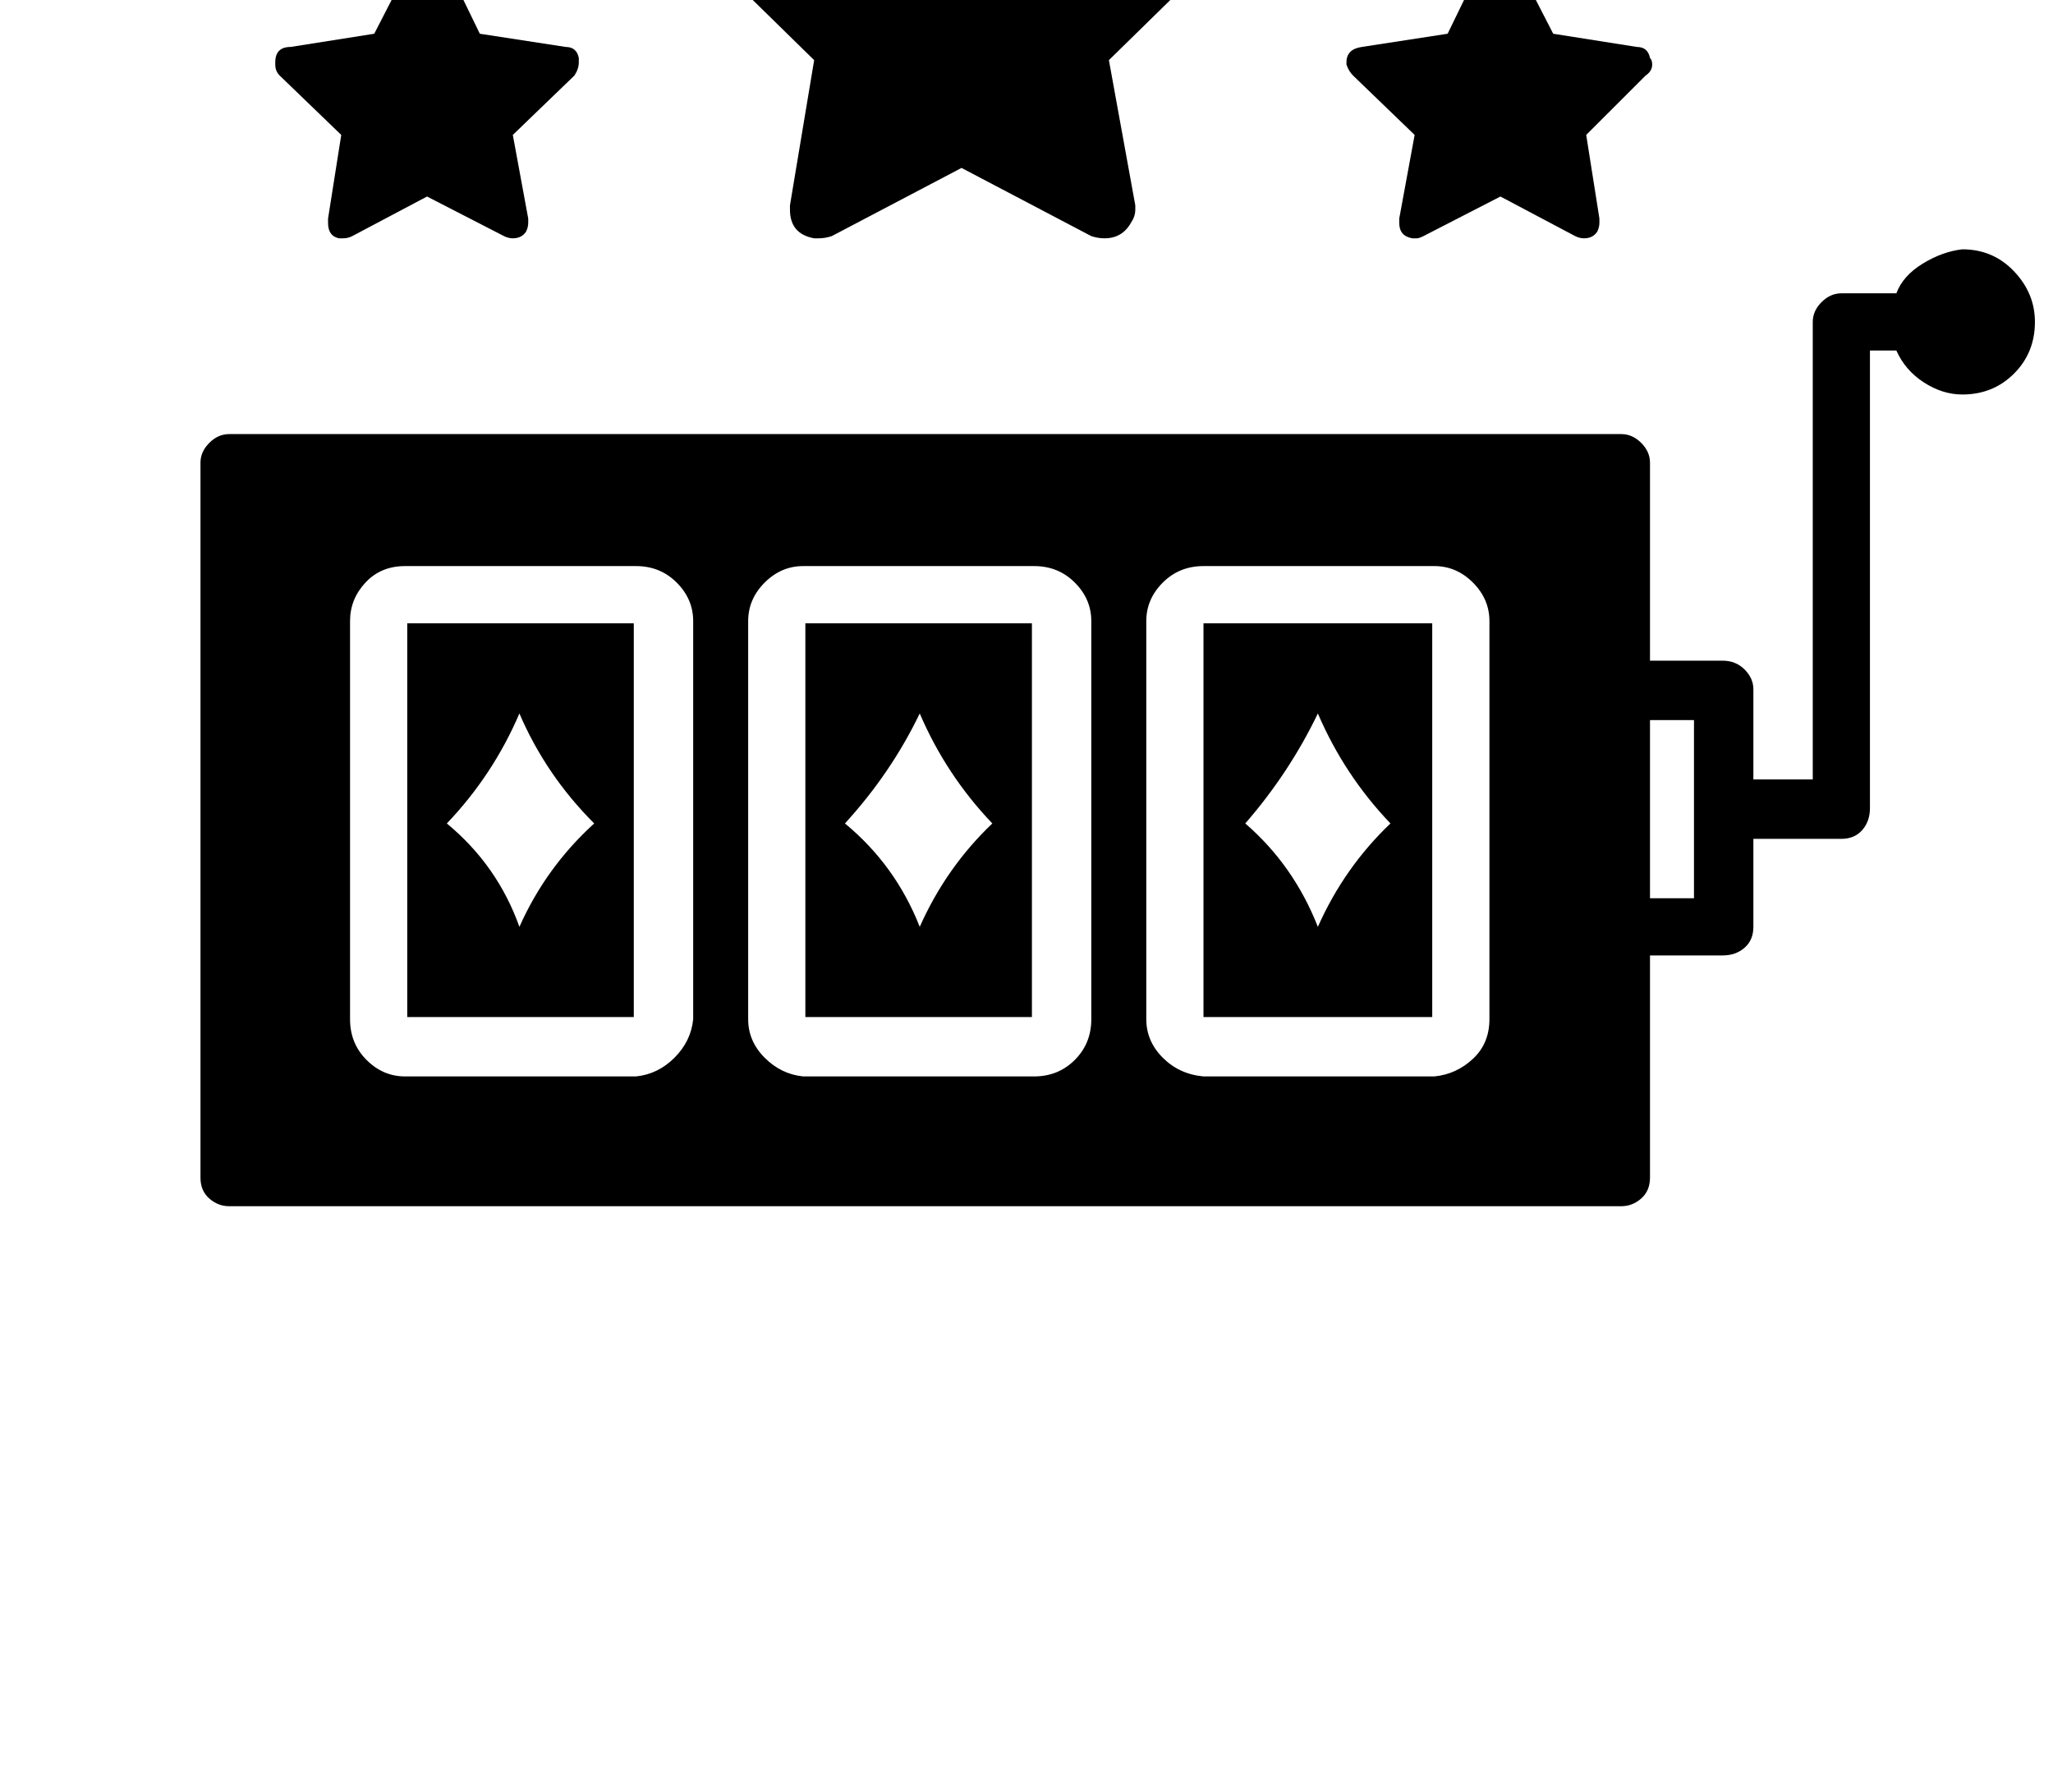
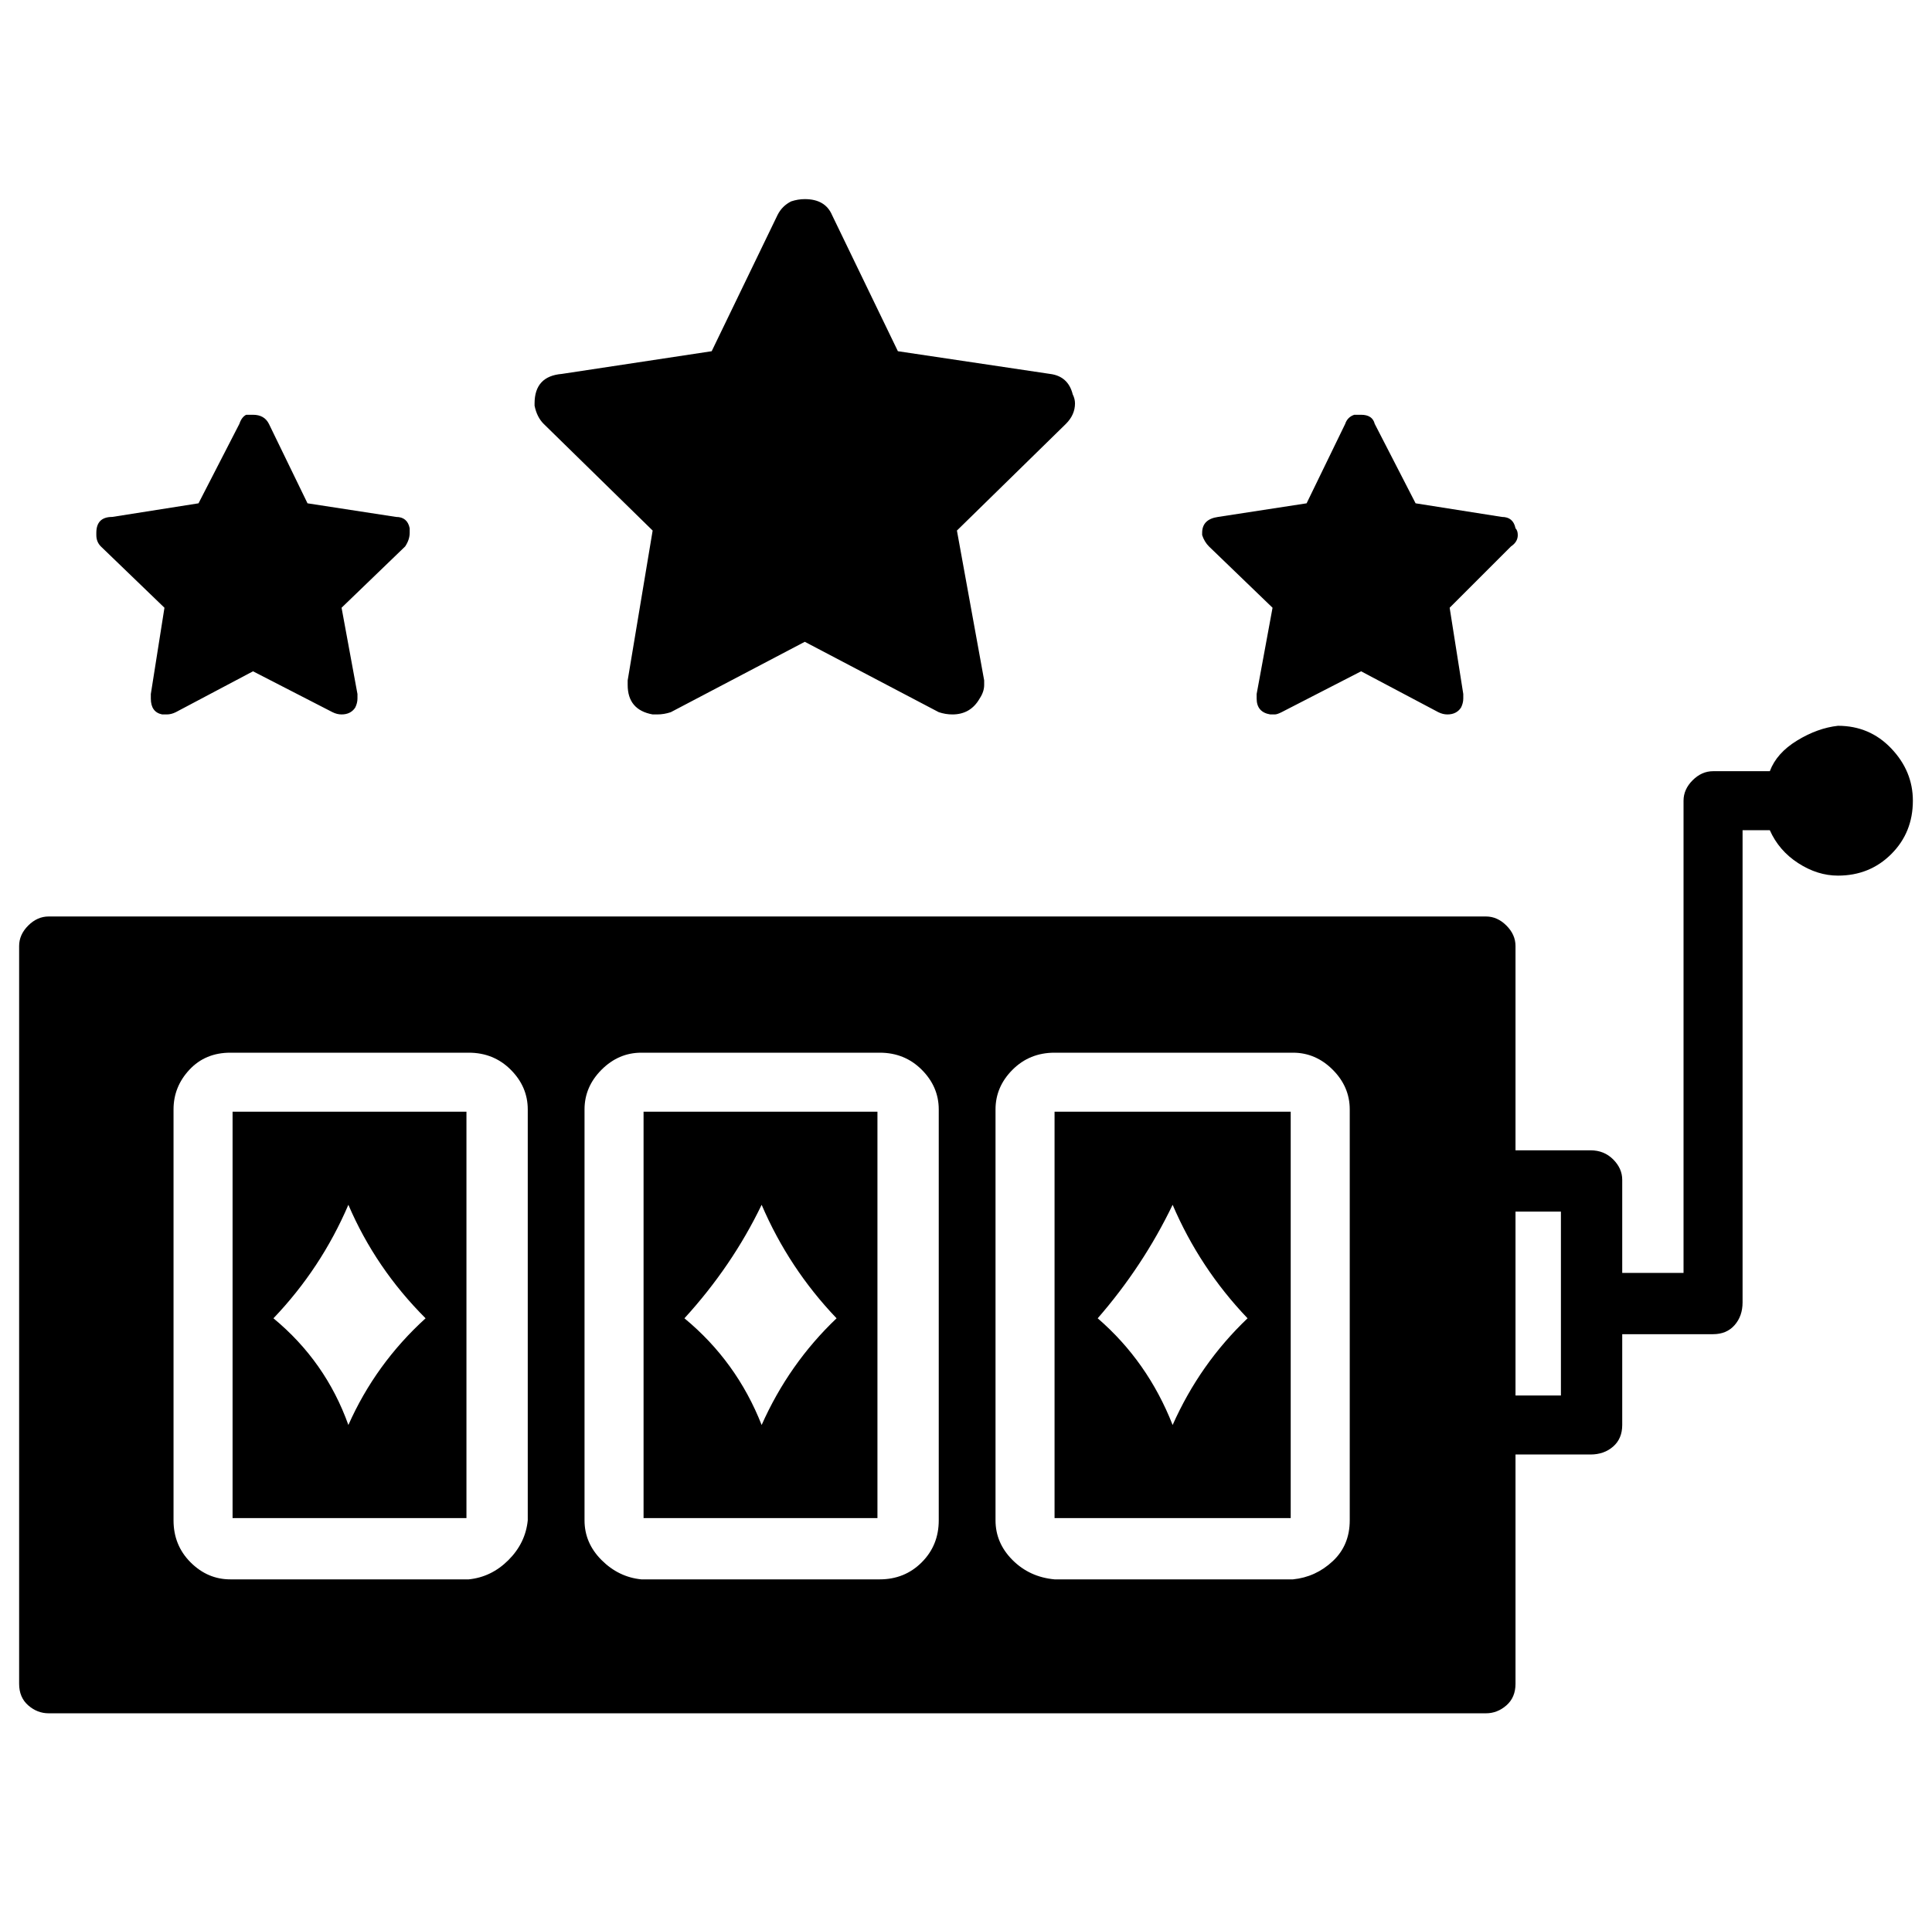
- <svg xmlns="http://www.w3.org/2000/svg" version="1.1" viewBox="-10 0 1146 1000">
-   <path fill="currentColor" d="M439.559 567.668v-219.779h126.466v219.779h-126.466zM503.405 398.229q-15.962 33.15 -41.746 61.391q28.24 23.328 41.746 57.707q14.733 -33.151 40.518 -57.707q-25.784 -27.012 -40.518 -61.391zM661.794 567.668v-219.779h127.692v219.779 h-127.692zM725.641 398.229q-15.962 33.15 -40.519 61.391q27.013 23.328 40.519 57.707q14.733 -33.151 40.518 -57.707q-25.784 -27.012 -40.518 -61.391zM1085.39 139.159q17.189 0 28.854 12.278q11.665 12.278 11.665 28.24v0 q0 17.189 -11.665 28.854q-11.664 11.664 -28.854 11.664q-11.05 0 -21.486 -6.753t-15.348 -17.804h-14.734v255.387q0 7.366 -4.297 12.278q-4.298 4.911 -11.664 4.911h-49.113v49.112q0 7.367 -4.911 11.664 q-4.911 4.298 -12.278 4.298h-40.518v124.01q0 7.366 -4.911 11.664q-4.912 4.297 -11.051 4.297h-777.209q-6.139 0 -11.05 -4.297q-4.911 -4.298 -4.911 -11.664v-399.041q0 -6.139 4.911 -11.051 q4.911 -4.911 11.05 -4.911h777.209q6.139 0 11.051 4.911q4.911 4.912 4.911 11.051v110.504h40.518q7.367 0 12.278 4.911t4.911 11.05v50.341h33.151v-255.386q0 -6.14 4.911 -11.051t11.051 -4.911h30.695 q3.684 -9.822 14.733 -16.575q11.051 -6.753 22.101 -7.981zM376.94 568.896v-222.234q0 -12.278 -9.209 -21.487t-22.715 -9.209h-128.921q-13.506 0 -22.101 9.209t-8.595 21.487v222.234q0 13.506 9.209 22.715 q9.208 9.209 21.486 9.209h128.921q12.278 -1.229 21.487 -10.437q9.208 -9.209 10.437 -21.487zM599.175 568.896v-222.234q0 -12.278 -9.208 -21.487q-9.209 -9.209 -22.715 -9.209h-128.921q-12.278 0 -21.487 9.209 q-9.208 9.209 -9.208 21.487v222.234q0 12.278 9.208 21.487q9.209 9.208 21.487 10.437h128.921q13.506 0 22.715 -9.209q9.208 -9.209 9.208 -22.715zM821.41 568.896v-222.234q0 -12.278 -9.209 -21.487 q-9.208 -9.209 -21.486 -9.209h-128.921q-13.506 0 -22.715 9.209t-9.209 21.487v222.234q0 12.278 9.209 21.487q9.209 9.208 22.715 10.437h128.921q12.278 -1.229 21.486 -9.823q9.209 -8.595 9.209 -22.101zM935.597 501.365 v-99.453h-24.556v99.453h24.556zM180.489 75.312l-34.379 -33.15q-2.456 -2.456 -2.456 -6.14v-1.228q0 -8.595 8.595 -8.595l46.657 -7.367l22.101 -42.974q1.229 -3.684 3.684 -4.911h3.684q6.14 0 8.595 4.911 l20.873 42.974l47.885 7.367q6.139 0 7.367 6.139v2.456q0 3.684 -2.456 7.367l-34.379 33.15l8.595 46.657v2.456q0 2.455 -1.228 4.911q-2.456 3.684 -7.367 3.684q-2.455 0 -4.911 -1.228l-42.974 -22.102 l-41.746 22.102q-2.455 1.228 -4.911 1.228h-2.455q-6.14 -1.228 -6.14 -8.595v-2.456zM444.47 33.567l-58.935 -57.708q-3.684 -3.684 -4.912 -9.822v-1.228q0 -14.734 14.734 -15.962l81.036 -12.278l35.606 -73.669 q2.456 -4.911 7.367 -7.367q3.684 -1.228 7.366 -1.228q11.051 0 14.734 8.595l35.606 73.669l82.264 12.278q9.823 1.228 12.278 11.051q1.228 2.455 1.228 4.911q0 6.139 -4.911 11.05l-58.935 57.708l14.733 81.036 v2.455q0 3.684 -2.456 7.367q-4.911 8.595 -14.733 8.595q-3.684 0 -7.367 -1.228l-72.441 -38.062l-72.44 38.062q-3.684 1.228 -7.367 1.228h-2.456q-13.506 -2.456 -13.506 -15.962v-2.455zM779.664 75.312 l-34.379 -33.15q-2.455 -2.456 -3.684 -6.14v-1.228q0 -7.367 8.595 -8.595l47.885 -7.367l20.873 -42.974q1.229 -3.684 4.911 -4.911h3.684q6.14 0 7.367 4.911l22.101 42.974l46.657 7.367q6.139 0 7.367 6.139 q1.228 1.229 1.228 3.684q0 3.684 -3.684 6.14l-33.151 33.15l7.367 46.657v2.456q0 2.455 -1.228 4.911q-2.456 3.684 -7.367 3.684q-2.455 0 -4.911 -1.228l-41.746 -22.102l-42.974 22.102 q-2.455 1.228 -3.684 1.228h-2.455q-7.367 -1.228 -7.367 -8.595v-2.456zM217.324 567.668v-219.779h126.465v219.779h-126.465zM279.942 398.229q-14.733 34.379 -40.518 61.391q28.239 23.328 40.518 57.707q14.733 -33.151 41.746 -57.707 q-27.013 -27.012 -41.746 -61.391zM0 877.078z" />
+ <svg xmlns="http://www.w3.org/2000/svg" version="1.1" viewBox="-10 0 1010 1000">
+   <path fill="currentColor" d="M326.438 793.795v-212.482h122.267v212.482h-122.267zM388.165 629.982q-15.432 32.049 -40.359 59.352q27.302 22.555 40.359 55.791q14.245 -32.051 39.173 -55.791q-24.928 -26.115 -39.173 -59.352zM541.295 793.795v-212.482h123.453v212.482 h-123.453zM603.021 629.982q-15.432 32.049 -39.173 59.352q26.115 22.555 39.173 55.791q14.244 -32.051 39.173 -55.791q-24.929 -26.115 -39.173 -59.352zM950.827 379.514q16.619 0 27.895 11.871q11.277 11.871 11.277 27.303v0 q0 16.617 -11.277 27.895q-11.276 11.277 -27.895 11.277q-10.684 0 -20.773 -6.529q-10.09 -6.527 -14.838 -17.211h-14.245v246.906q0 7.121 -4.154 11.869t-11.277 4.748h-47.481v47.482q0 7.123 -4.748 11.277 q-4.749 4.154 -11.871 4.154h-39.173v119.893q0 7.123 -4.748 11.277t-10.684 4.154h-751.402q-5.936 0 -10.684 -4.154t-4.748 -11.277v-385.791q0 -5.936 4.748 -10.684t10.684 -4.748h751.402q5.936 0 10.684 4.748t4.748 10.684 v106.834h39.173q7.122 0 11.871 4.748q4.748 4.748 4.748 10.684v48.67h32.05v-246.906q0 -5.936 4.748 -10.684q4.749 -4.748 10.684 -4.748h29.677q3.561 -9.498 14.244 -16.025q10.684 -6.529 21.367 -7.717zM265.899 794.982 v-214.857q0 -11.869 -8.903 -20.773q-8.902 -8.902 -21.96 -8.902h-124.641q-13.058 0 -21.367 8.902q-8.31 8.904 -8.31 20.773v214.857q0 13.057 8.903 21.959q8.903 8.904 20.773 8.904h124.641q11.87 -1.188 20.773 -10.09 q8.902 -8.904 10.09 -20.773zM480.755 794.982v-214.857q0 -11.869 -8.902 -20.773q-8.903 -8.902 -21.961 -8.902h-124.64q-11.871 0 -20.773 8.902q-8.903 8.904 -8.903 20.773v214.857q0 11.869 8.903 20.773 q8.902 8.902 20.773 10.09h124.64q13.058 0 21.961 -8.904q8.902 -8.902 8.902 -21.959zM695.611 794.982v-214.857q0 -11.869 -8.903 -20.773q-8.902 -8.902 -20.773 -8.902h-124.64q-13.058 0 -21.961 8.902 q-8.902 8.904 -8.902 20.773v214.857q0 11.869 8.902 20.773q8.903 8.902 21.961 10.09h124.64q11.871 -1.188 20.773 -9.498q8.903 -8.309 8.903 -21.365zM806.007 729.693v-96.15h-23.741v96.15h23.741zM75.971 317.787 l-33.237 -32.051q-2.374 -2.373 -2.374 -5.934v-1.188q0 -8.311 8.31 -8.311l45.107 -7.121l21.367 -41.547q1.188 -3.562 3.562 -4.748h3.561q5.936 0 8.31 4.748l20.18 41.547l46.295 7.121q5.936 0 7.123 5.936v2.375 q0 3.561 -2.374 7.121l-33.238 32.051l8.31 45.107v2.375q0 2.373 -1.187 4.748q-2.374 3.561 -7.123 3.561q-2.374 0 -4.748 -1.186l-41.547 -21.367l-40.359 21.367q-2.374 1.186 -4.748 1.186h-2.374 q-5.936 -1.186 -5.936 -8.309v-2.375zM331.187 277.428l-56.978 -55.791q-3.561 -3.562 -4.748 -9.496v-1.188q0 -14.244 14.245 -15.432l78.345 -11.871l34.425 -71.223q2.374 -4.748 7.122 -7.123q3.562 -1.186 7.122 -1.186 q10.684 0 14.245 8.309l34.425 71.223l79.532 11.871q9.496 1.188 11.87 10.684q1.188 2.373 1.188 4.748q0 5.936 -4.748 10.684l-56.978 55.791l14.244 78.346v2.373q0 3.562 -2.374 7.123q-4.748 8.309 -14.244 8.309 q-3.562 0 -7.123 -1.186l-70.036 -36.799l-70.035 36.799q-3.562 1.186 -7.123 1.186h-2.374q-13.058 -2.373 -13.058 -15.432v-2.373zM655.252 317.787l-33.237 -32.051q-2.375 -2.373 -3.562 -5.934v-1.188 q0 -7.123 8.31 -8.311l46.295 -7.121l20.18 -41.547q1.187 -3.562 4.748 -4.748h3.562q5.935 0 7.122 4.748l21.367 41.547l45.107 7.121q5.936 0 7.122 5.936q1.188 1.188 1.188 3.562q0 3.561 -3.562 5.934 l-32.05 32.051l7.122 45.107v2.375q0 2.373 -1.188 4.748q-2.374 3.561 -7.122 3.561q-2.374 0 -4.748 -1.186l-40.359 -21.367l-41.547 21.367q-2.374 1.186 -3.562 1.186h-2.374q-7.122 -1.186 -7.122 -8.309v-2.375z M111.583 793.795v-212.482h122.266v212.482h-122.266zM172.122 629.982q-14.244 33.236 -39.173 59.352q27.303 22.555 39.173 55.791q14.244 -32.051 40.359 -55.791q-26.115 -26.115 -40.359 -59.352zM-98.525 1092.93z" />
</svg>
